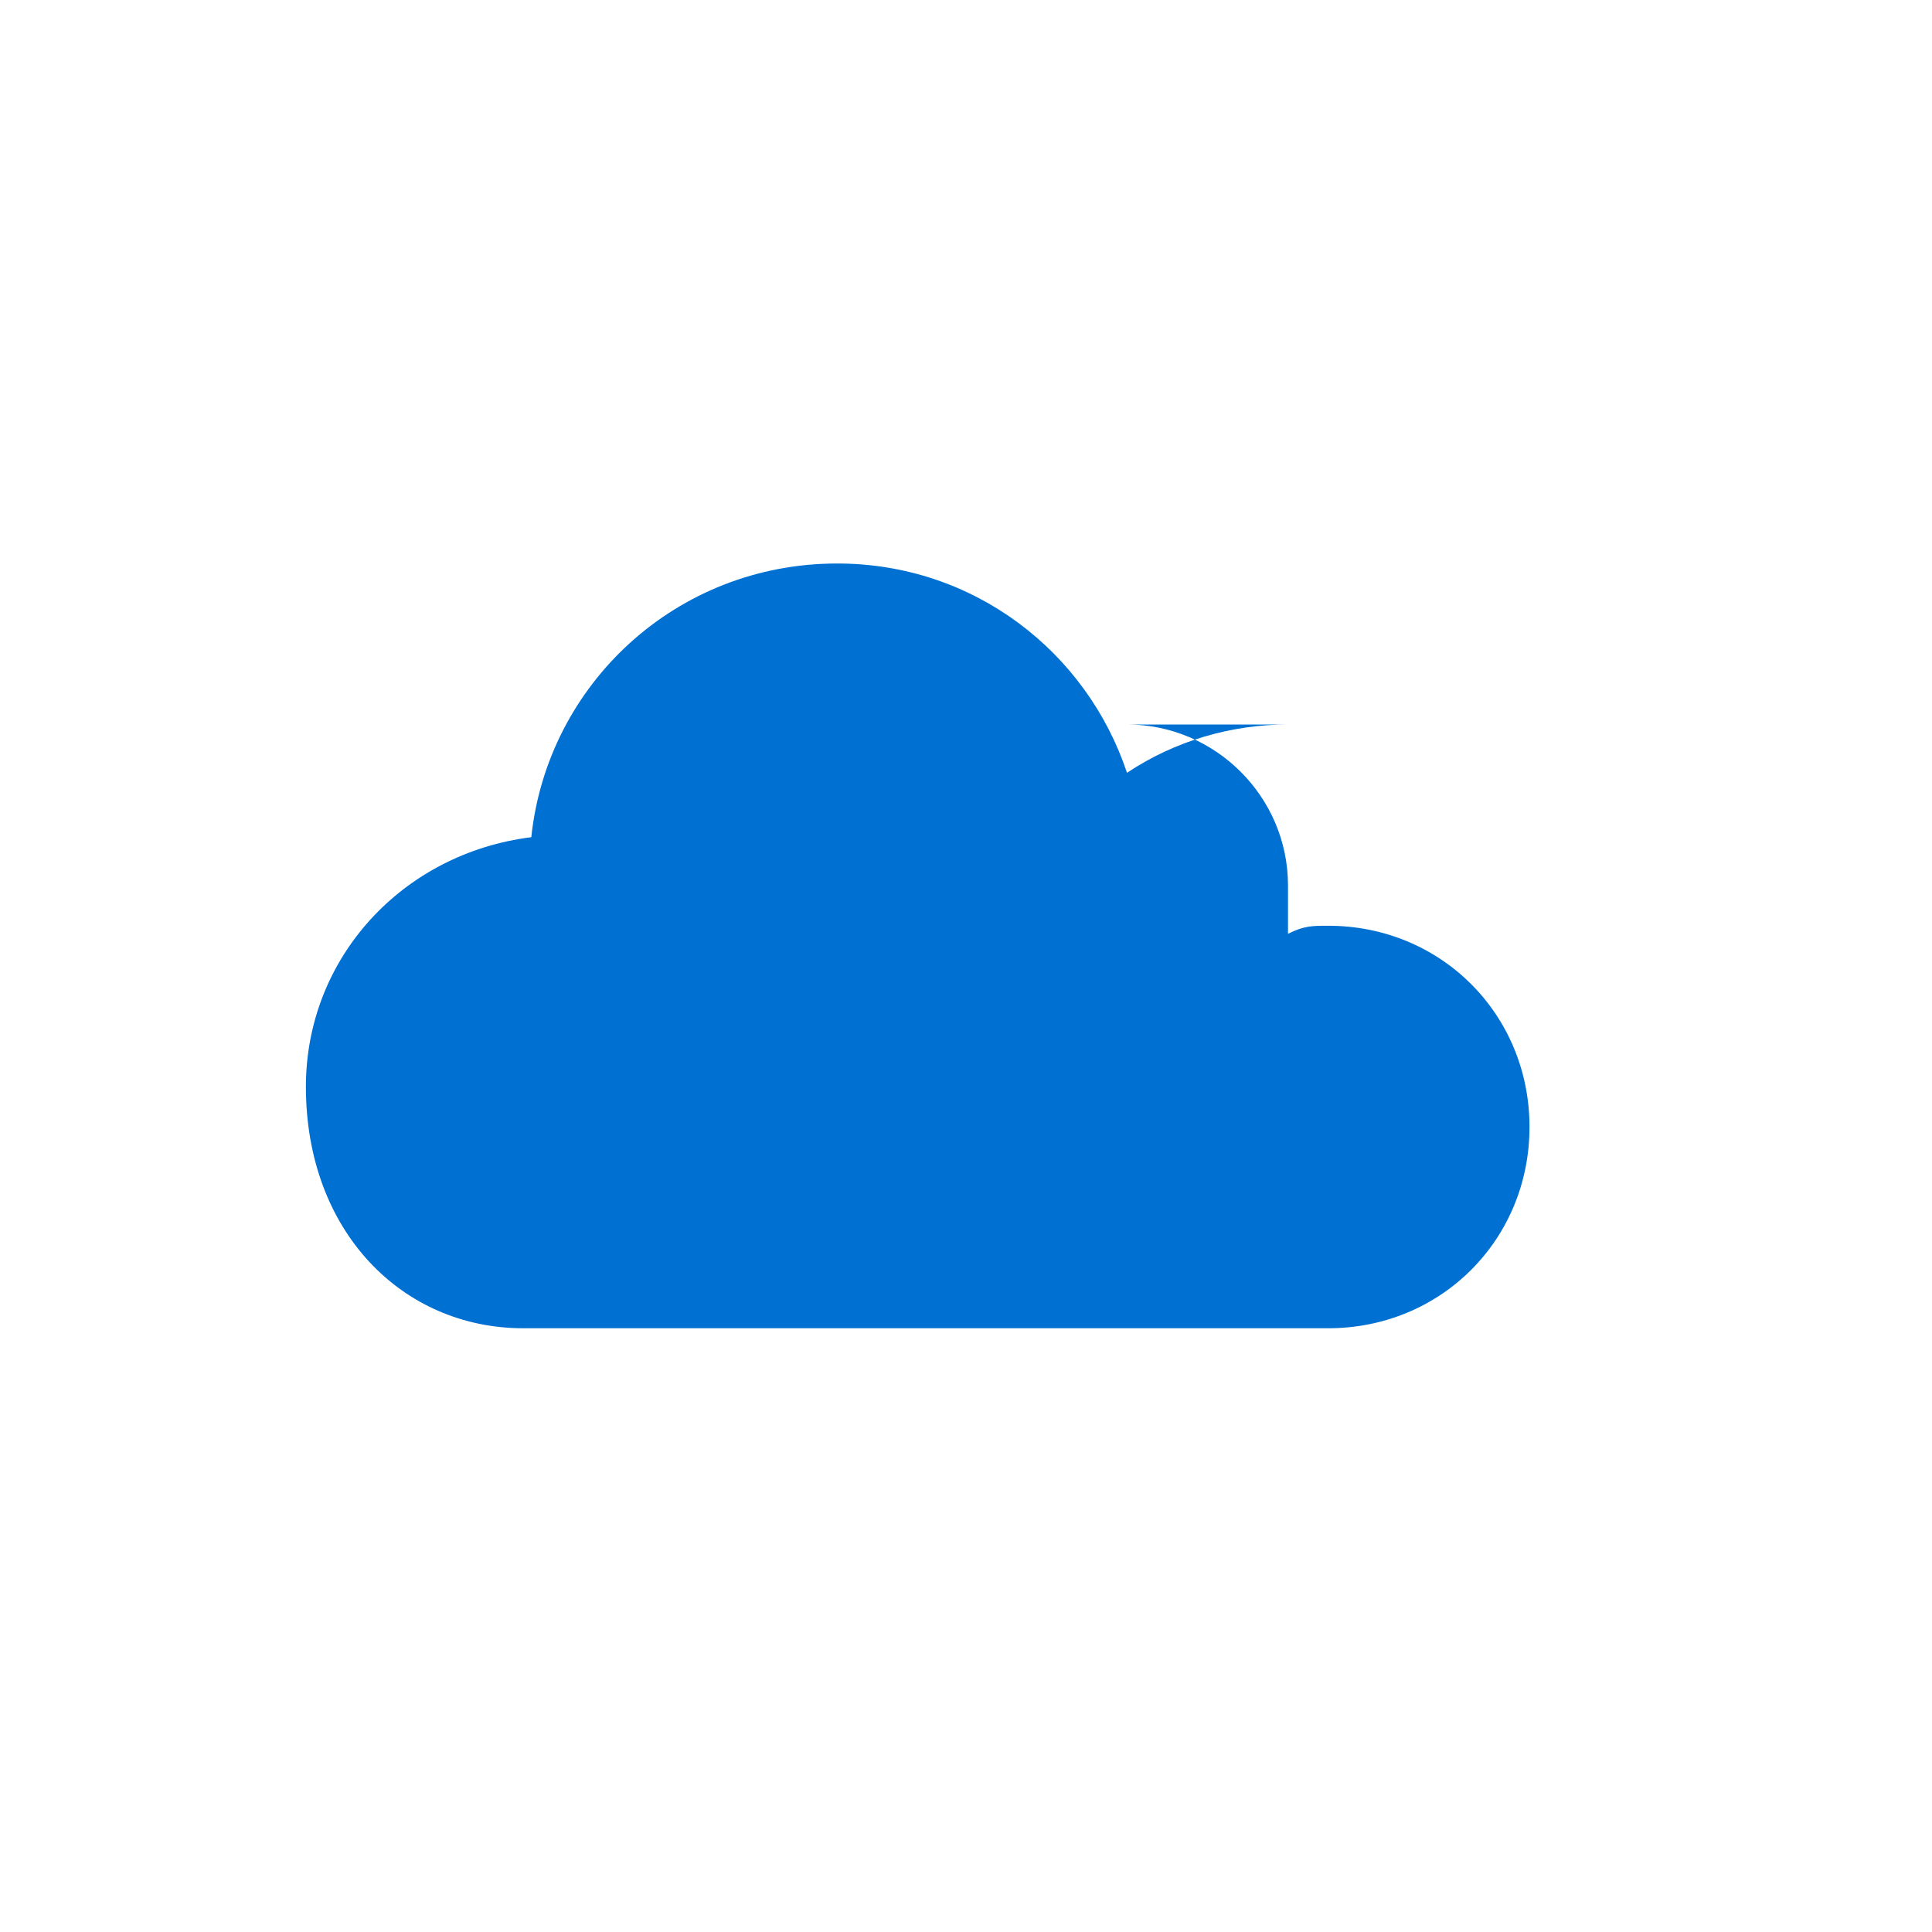
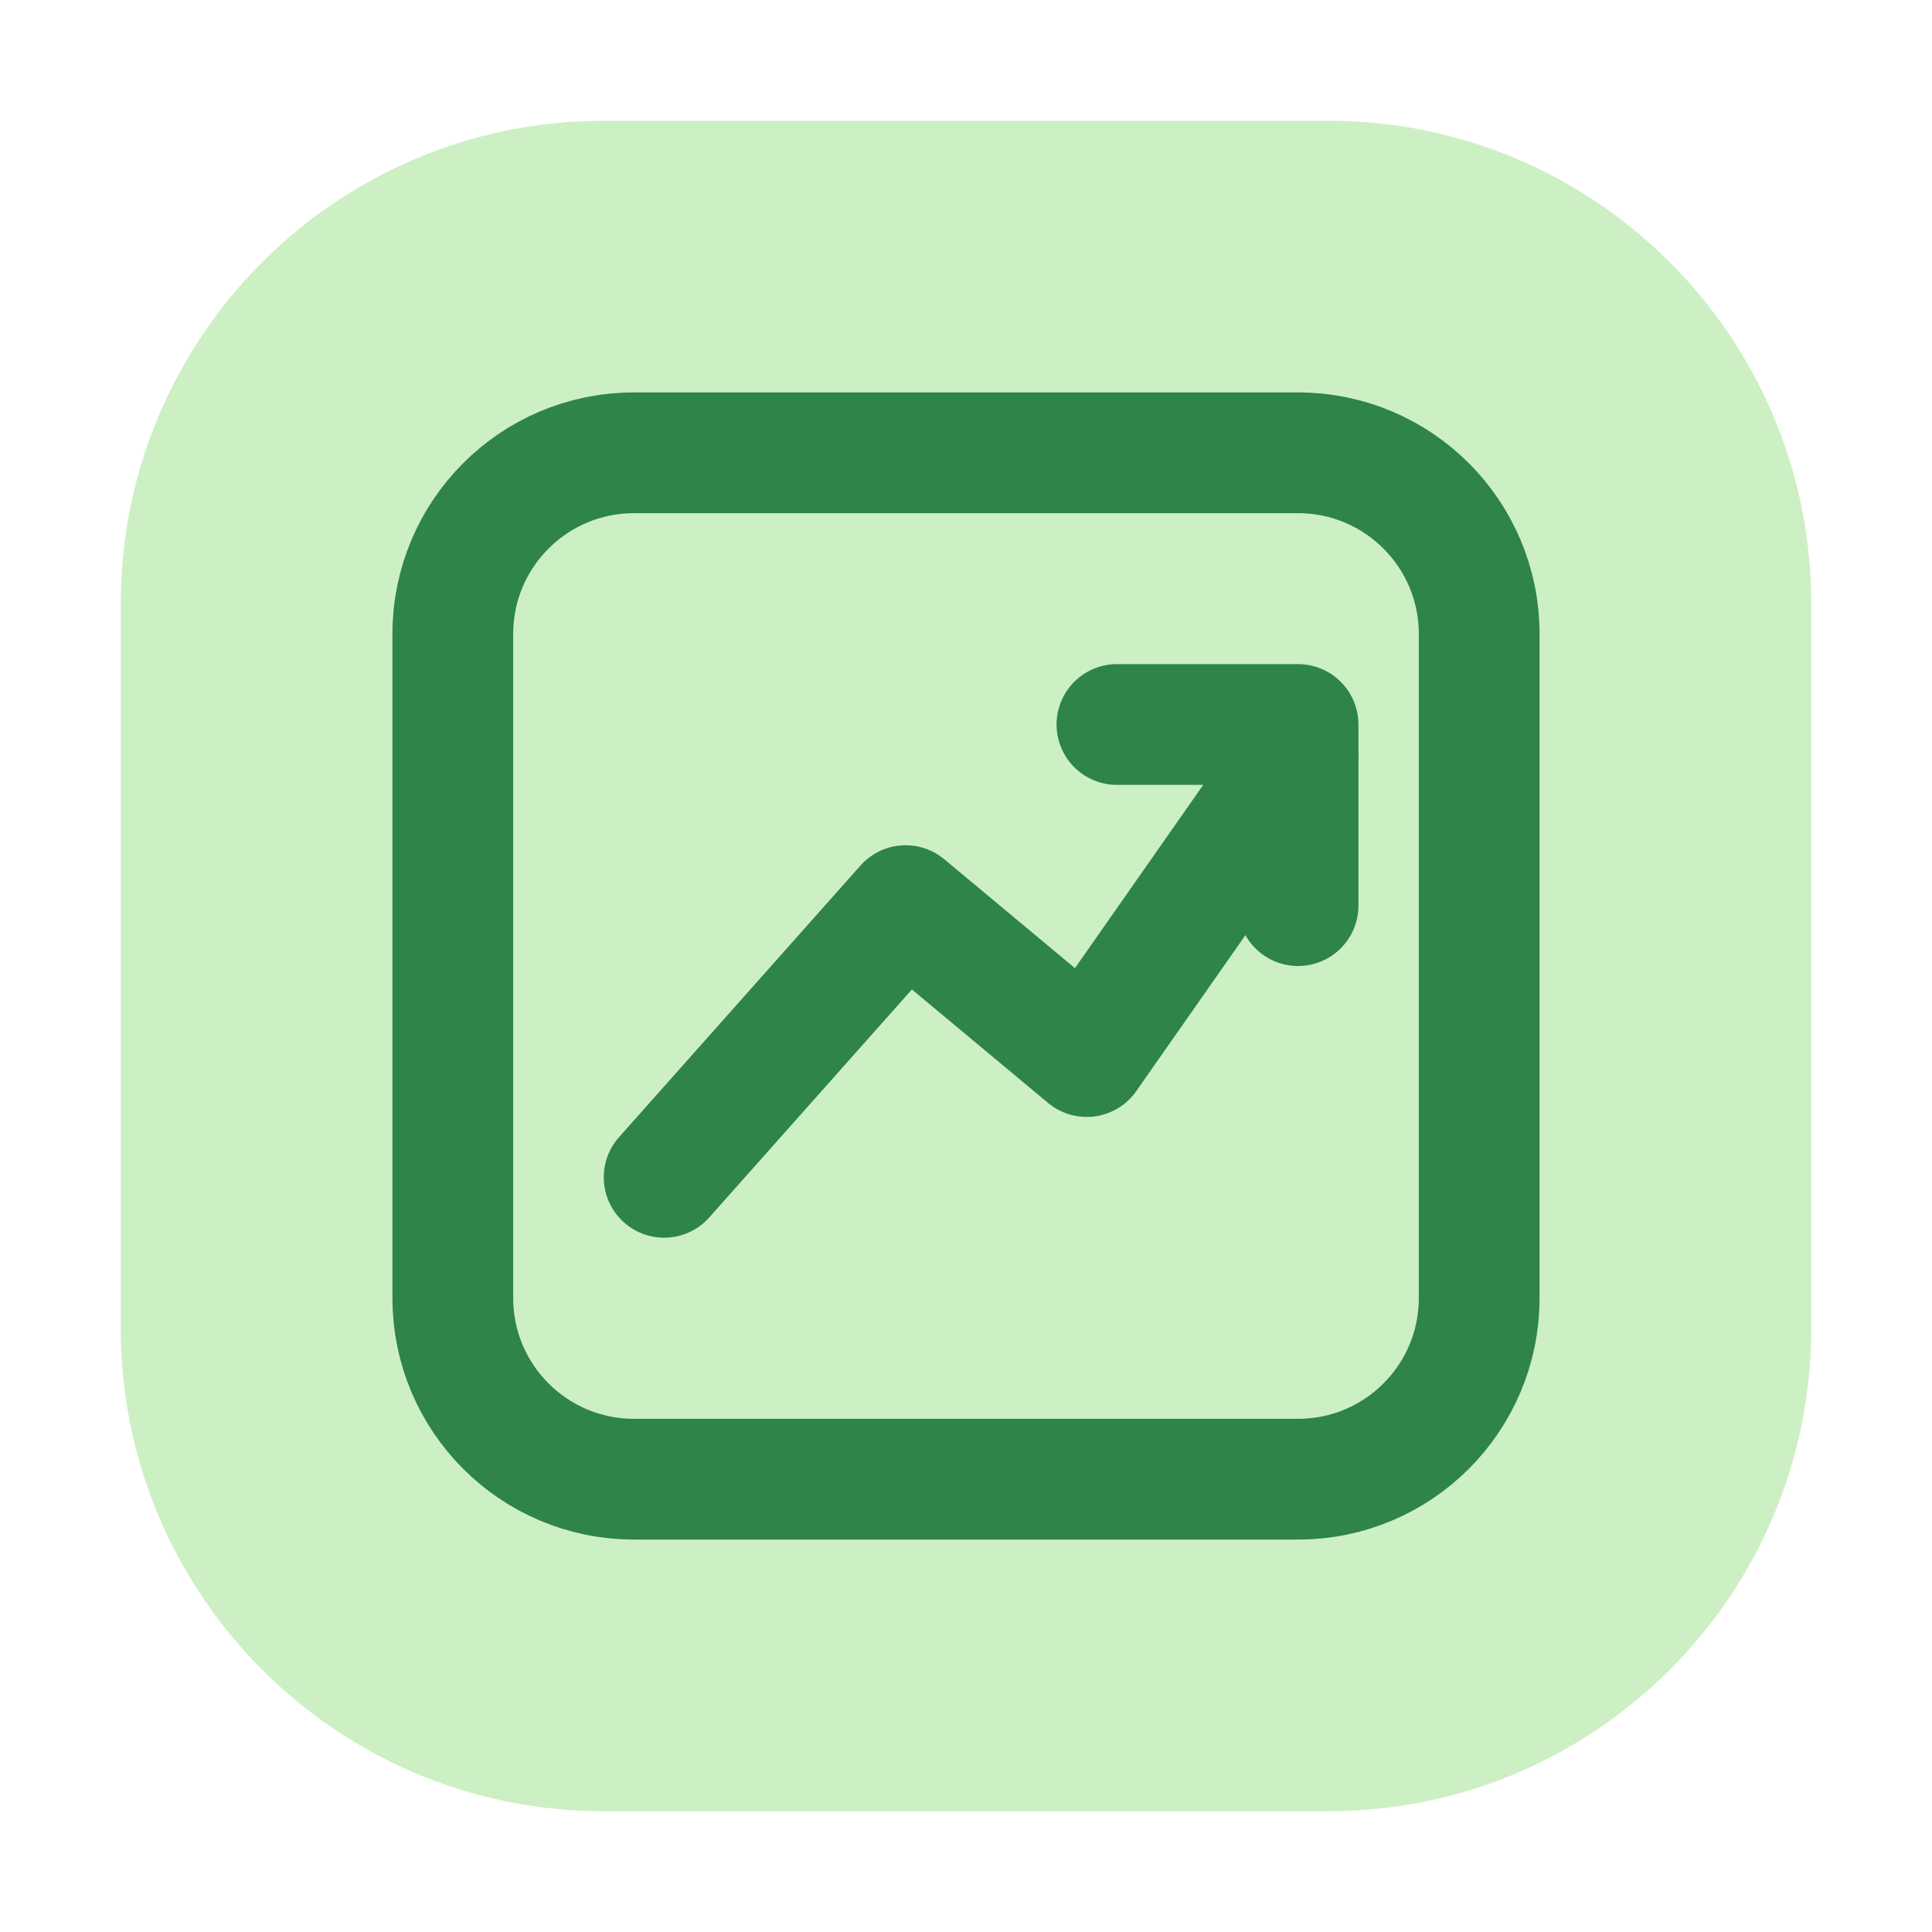
- <svg xmlns="http://www.w3.org/2000/svg" viewBox="0 0 24 24" fill="none">
-   <path d="M16 9c-.7 0-1.4.2-2 .6-.5-1.5-1.9-2.6-3.6-2.6-2 0-3.6 1.5-3.8 3.4-1.6.2-2.8 1.5-2.8 3.1C3.8 15.3 5 16.5 6.5 16.5h10c1.4 0 2.5-1.1 2.5-2.5s-1.1-2.5-2.5-2.5c-.2 0-.3 0-.5.1V11c0-1.1-.9-2-2-2z" fill="#0070D2" />
+ <svg xmlns="http://www.w3.org/2000/svg" viewBox="0 0 32 32">
+   <rect x="2" y="2" width="28" height="28" rx="8" fill="#CDEFC4" />
+   <rect x="7.5" y="7.5" width="17" height="17" rx="3" fill="none" stroke="#2E844A" stroke-width="2" />
+   <path d="M11 19.5 L15 15 L18 17.5 L21.5 12.5" fill="none" stroke="#2E844A" stroke-width="2" stroke-linecap="round" stroke-linejoin="round" />
+   <path d="M18.5 12 L21.5 12 L21.5 15" fill="none" stroke="#2E844A" stroke-width="2" stroke-linecap="round" stroke-linejoin="round" />
</svg>
